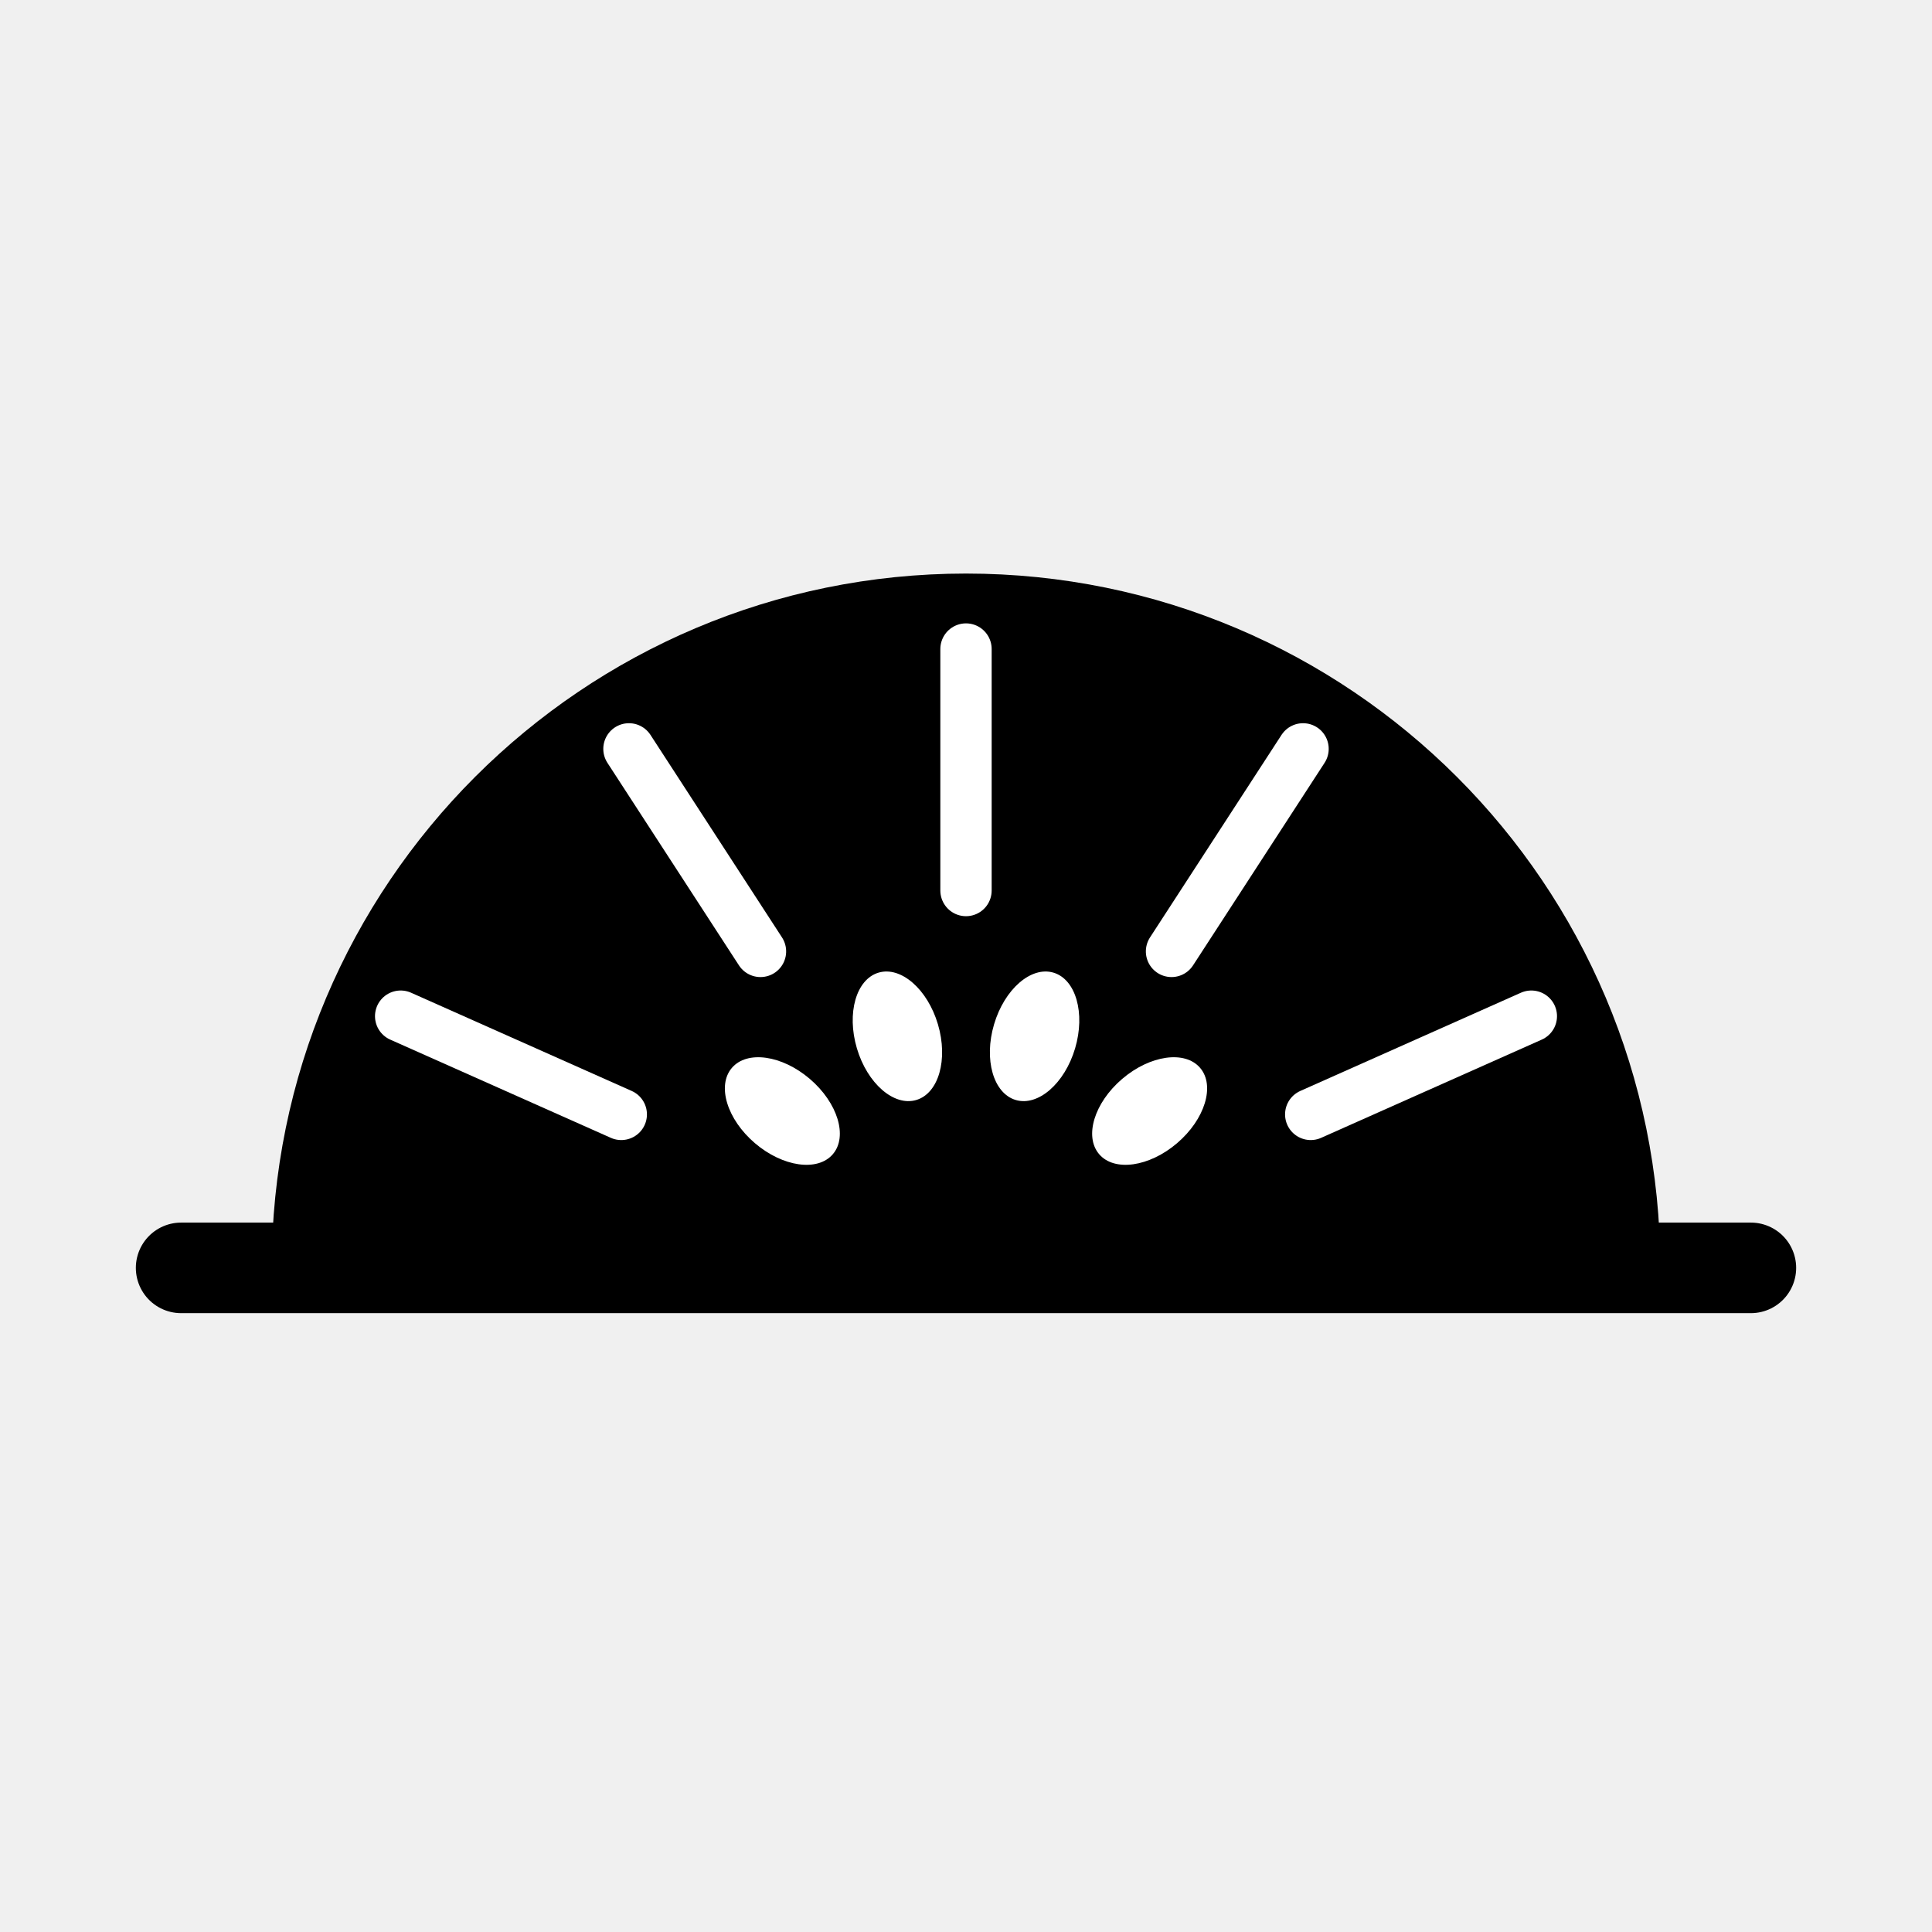
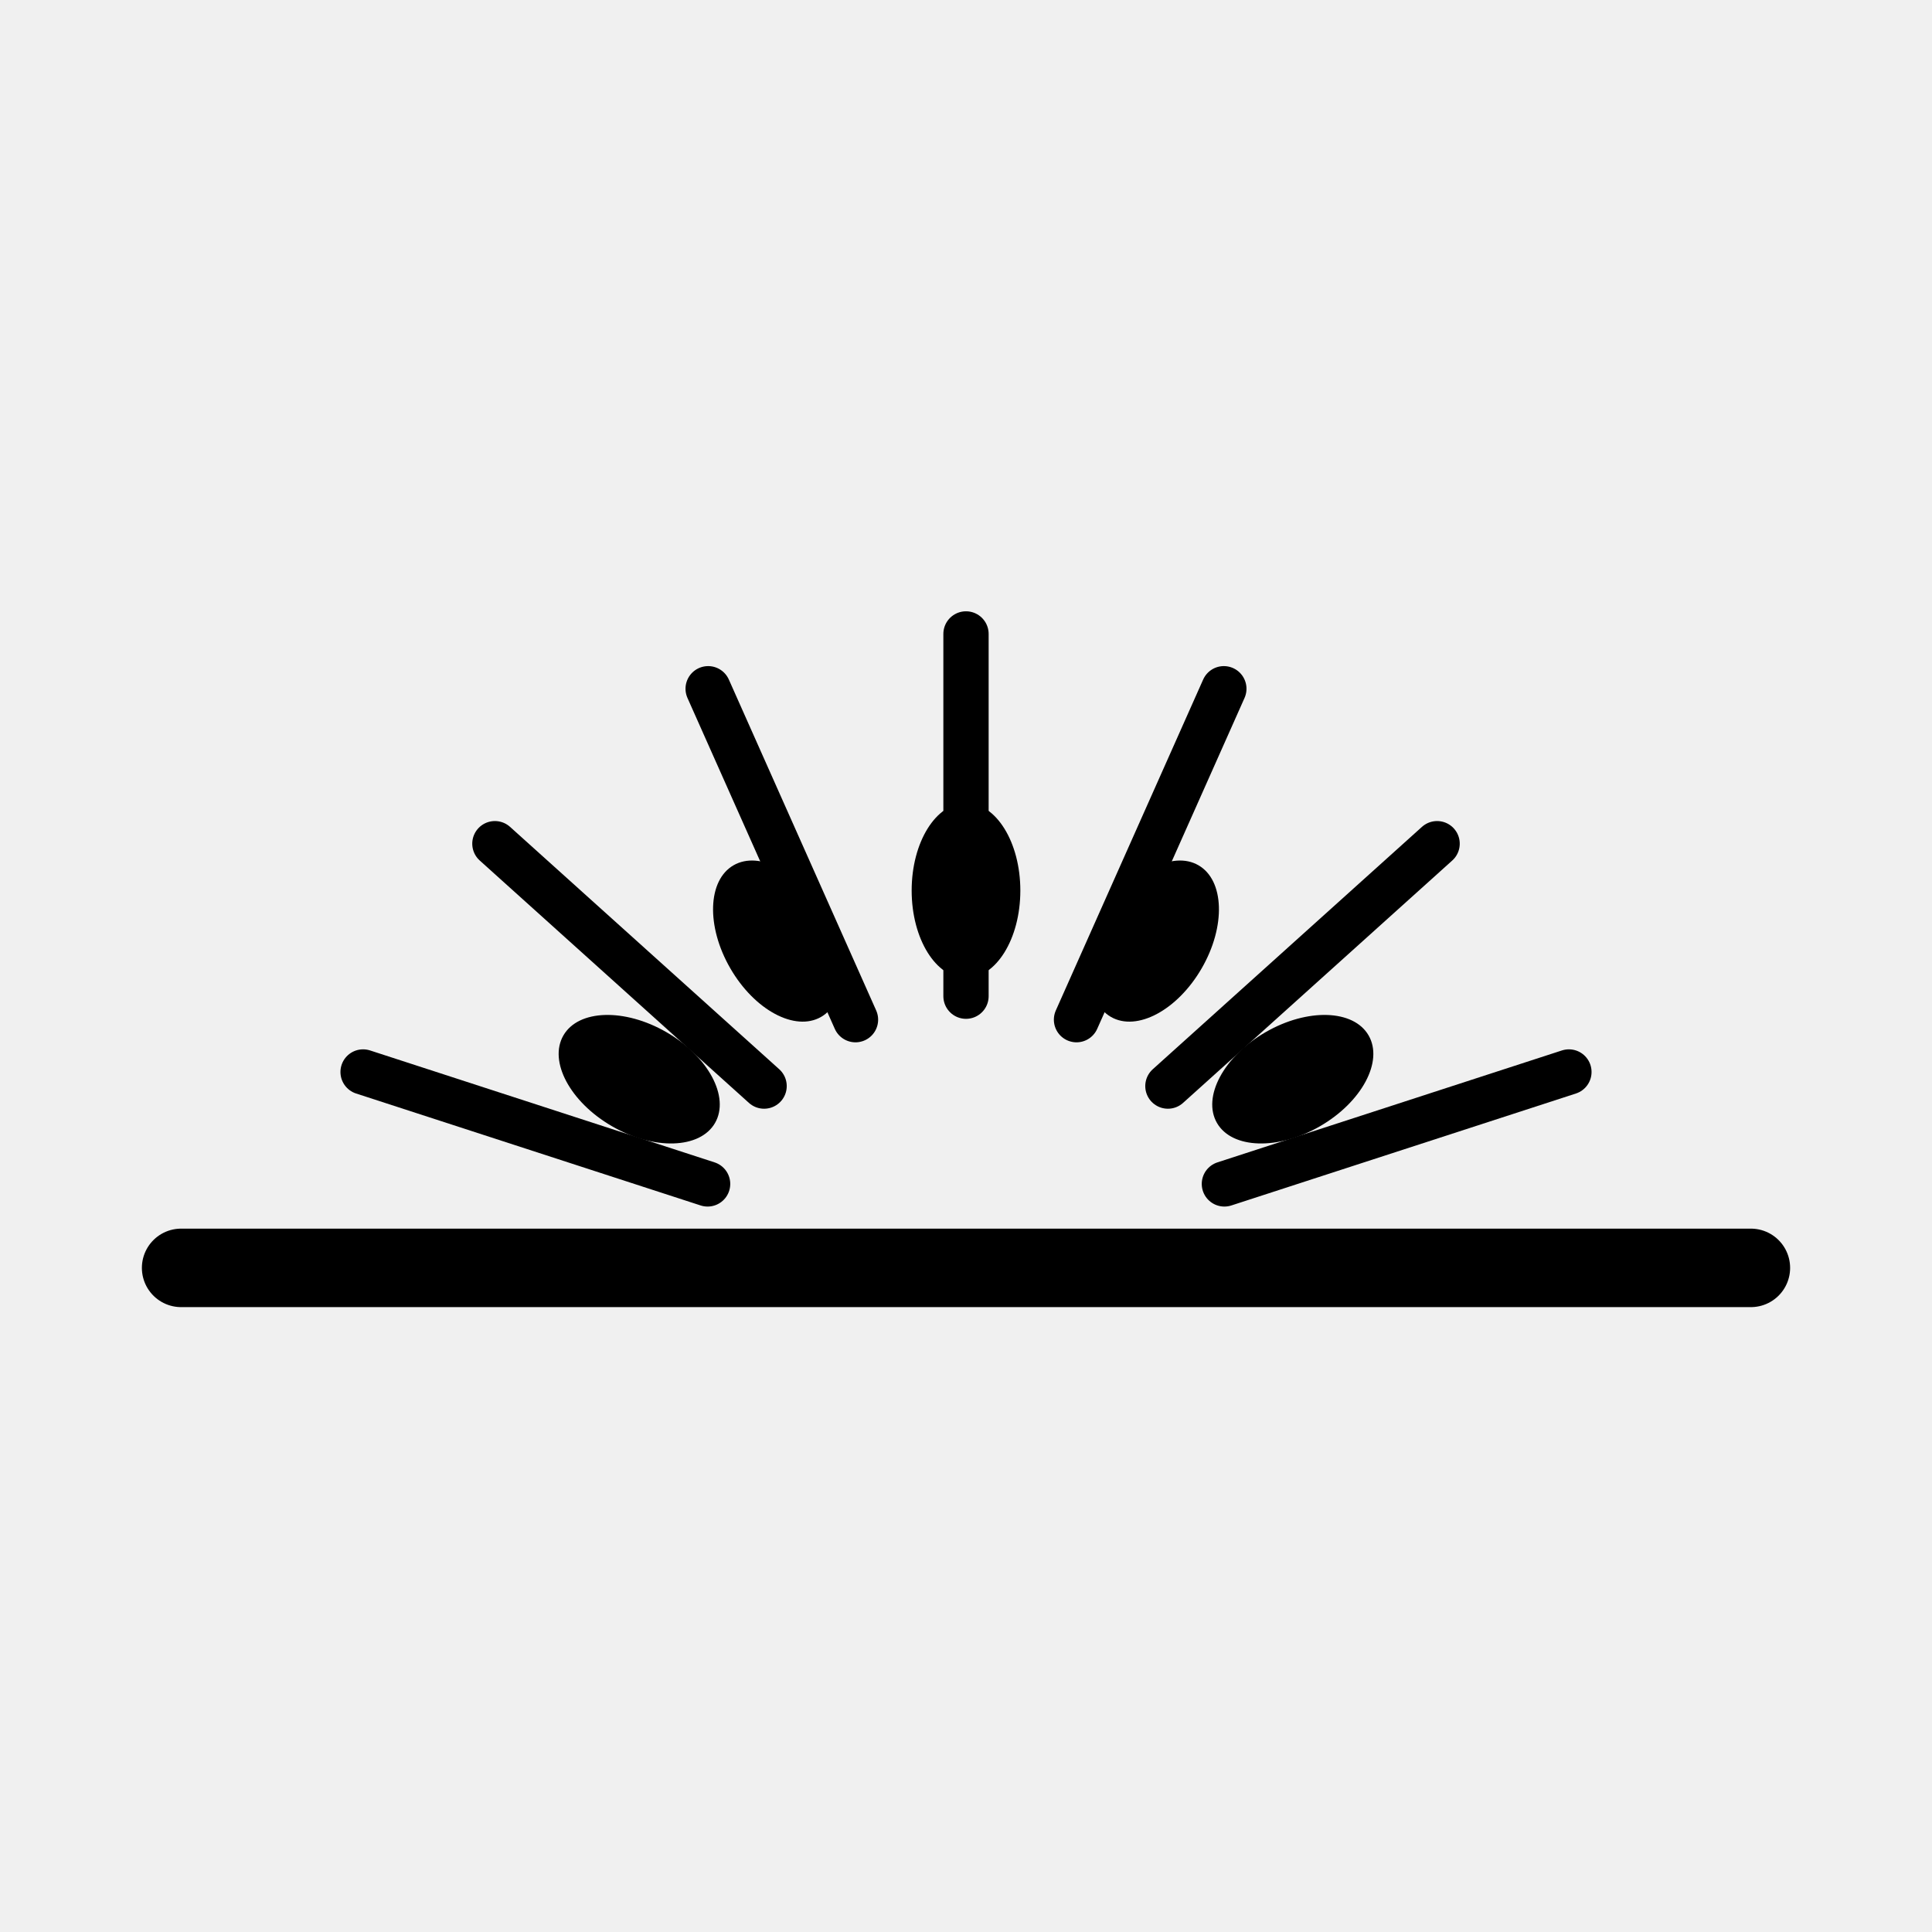
<svg xmlns="http://www.w3.org/2000/svg" viewBox="0 0 64 64" width="64" height="64" role="img" aria-label="Keywi">
-   <path d="M9 42 A23 23 0 0 1 55 42 Z" fill="currentColor" />
-   <line x1="32" y1="29.5" x2="32" y2="21.5" stroke="#fff" stroke-width="1.7" stroke-linecap="round" transform="rotate(-66 32 42)" />
-   <line x1="32" y1="29.5" x2="32" y2="21.5" stroke="#fff" stroke-width="1.7" stroke-linecap="round" transform="rotate(-33 32 42)" />
-   <line x1="32" y1="29.5" x2="32" y2="21.5" stroke="#fff" stroke-width="1.7" stroke-linecap="round" transform="rotate(0 32 42)" />
-   <line x1="32" y1="29.5" x2="32" y2="21.5" stroke="#fff" stroke-width="1.7" stroke-linecap="round" transform="rotate(33 32 42)" />
-   <line x1="32" y1="29.5" x2="32" y2="21.5" stroke="#fff" stroke-width="1.7" stroke-linecap="round" transform="rotate(66 32 42)" />
-   <ellipse cx="32" cy="34" rx="1.4" ry="2.2" fill="#fff" transform="rotate(-49.5 32 42)" />
-   <ellipse cx="32" cy="34" rx="1.4" ry="2.2" fill="#fff" transform="rotate(-16.5 32 42)" />
-   <ellipse cx="32" cy="34" rx="1.4" ry="2.2" fill="#fff" transform="rotate(16.5 32 42)" />
-   <ellipse cx="32" cy="34" rx="1.4" ry="2.2" fill="#fff" transform="rotate(49.5 32 42)" />
-   <line x1="6" y1="42" x2="58" y2="42" stroke="currentColor" stroke-width="3" stroke-linecap="round" />
+   <path d="M8 42 A24 24 0 0 1 56 42 Z" fill="none" />
+   <line x1="32" y1="33" x2="32" y2="21" stroke="currentColor" stroke-width="1.5" stroke-linecap="round" transform="rotate(-72 32 42)" />
+   <line x1="32" y1="33" x2="32" y2="21" stroke="currentColor" stroke-width="1.5" stroke-linecap="round" transform="rotate(-48 32 42)" />
+   <line x1="32" y1="33" x2="32" y2="21" stroke="currentColor" stroke-width="1.5" stroke-linecap="round" transform="rotate(-24 32 42)" />
+   <line x1="32" y1="33" x2="32" y2="21" stroke="currentColor" stroke-width="1.5" stroke-linecap="round" transform="rotate(0 32 42)" />
+   <line x1="32" y1="33" x2="32" y2="21" stroke="currentColor" stroke-width="1.5" stroke-linecap="round" transform="rotate(24 32 42)" />
+   <line x1="32" y1="33" x2="32" y2="21" stroke="currentColor" stroke-width="1.5" stroke-linecap="round" transform="rotate(48 32 42)" />
+   <line x1="32" y1="33" x2="32" y2="21" stroke="currentColor" stroke-width="1.5" stroke-linecap="round" transform="rotate(72 32 42)" />
+   <ellipse cx="32" cy="29.5" rx="1.8" ry="2.9" fill="currentColor" transform="rotate(-60 32 42)" />
+   <ellipse cx="32" cy="29.5" rx="1.8" ry="2.9" fill="currentColor" transform="rotate(-30 32 42)" />
+   <ellipse cx="32" cy="29.5" rx="1.8" ry="2.9" fill="currentColor" transform="rotate(0 32 42)" />
+   <ellipse cx="32" cy="29.5" rx="1.8" ry="2.9" fill="currentColor" transform="rotate(30 32 42)" />
+   <ellipse cx="32" cy="29.5" rx="1.8" ry="2.9" fill="currentColor" transform="rotate(60 32 42)" />
+   <line x1="6" y1="42" x2="58" y2="42" stroke="currentColor" stroke-width="2.6" stroke-linecap="round" />
</svg>
